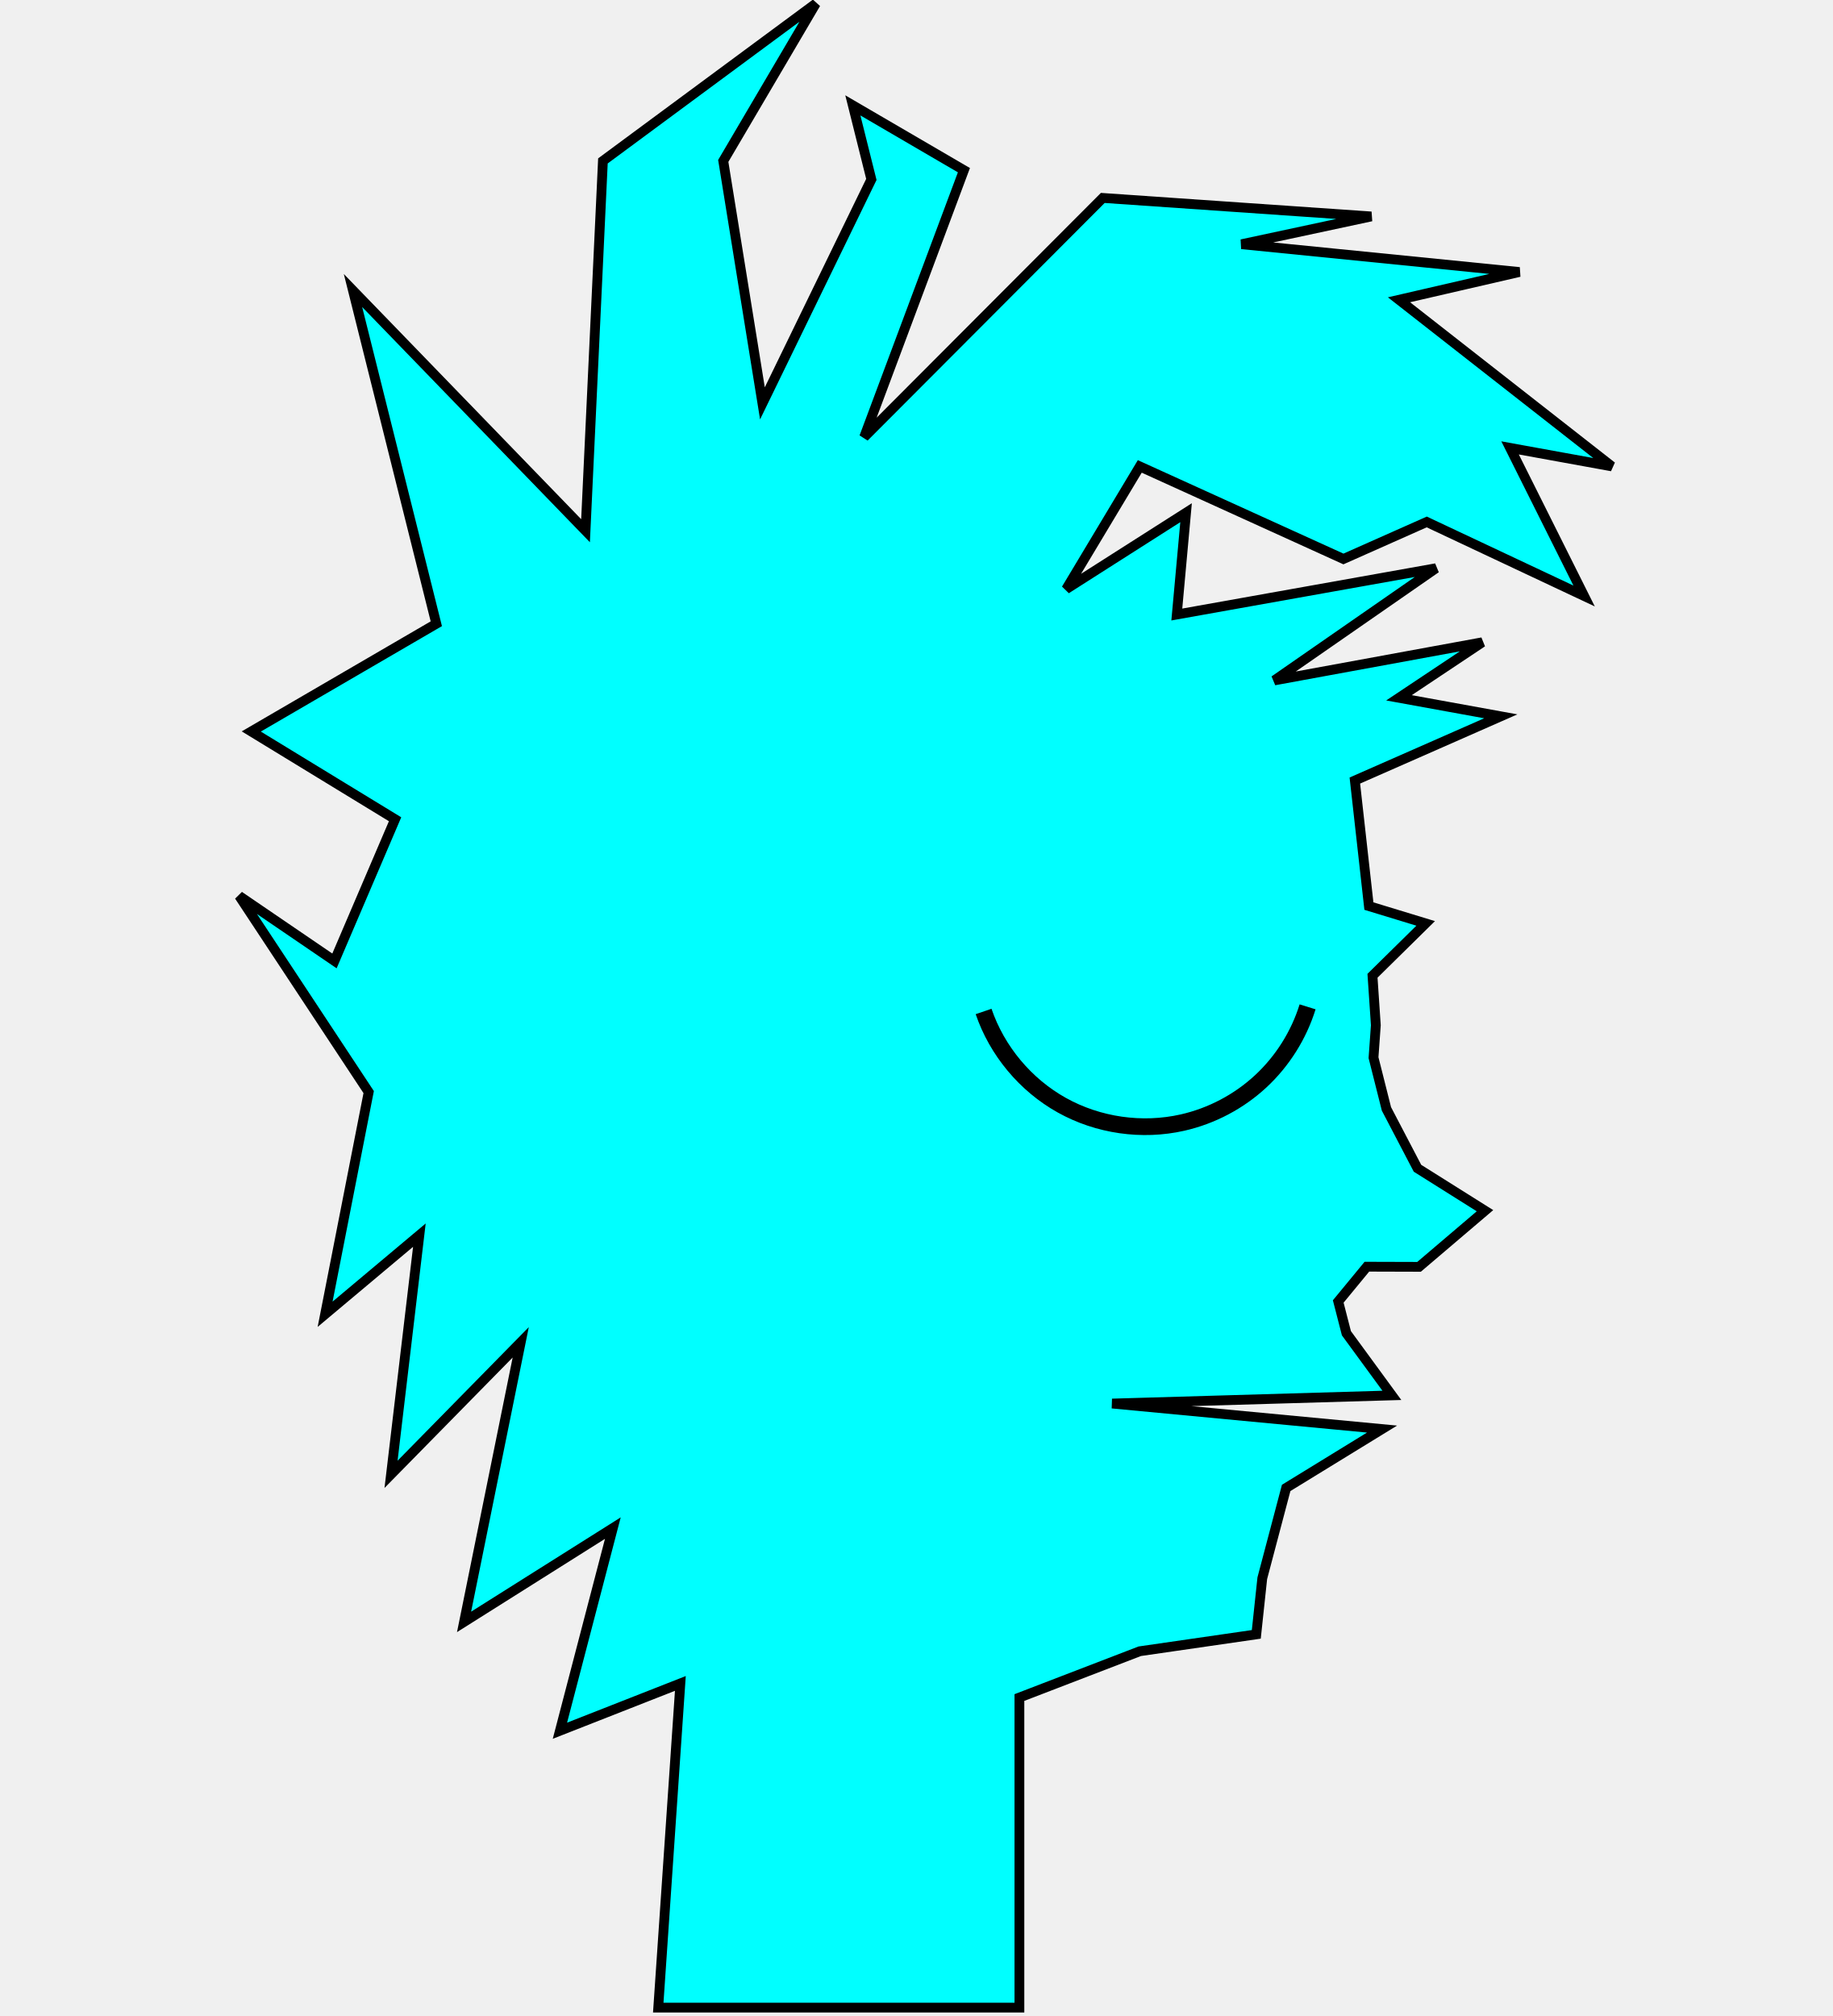
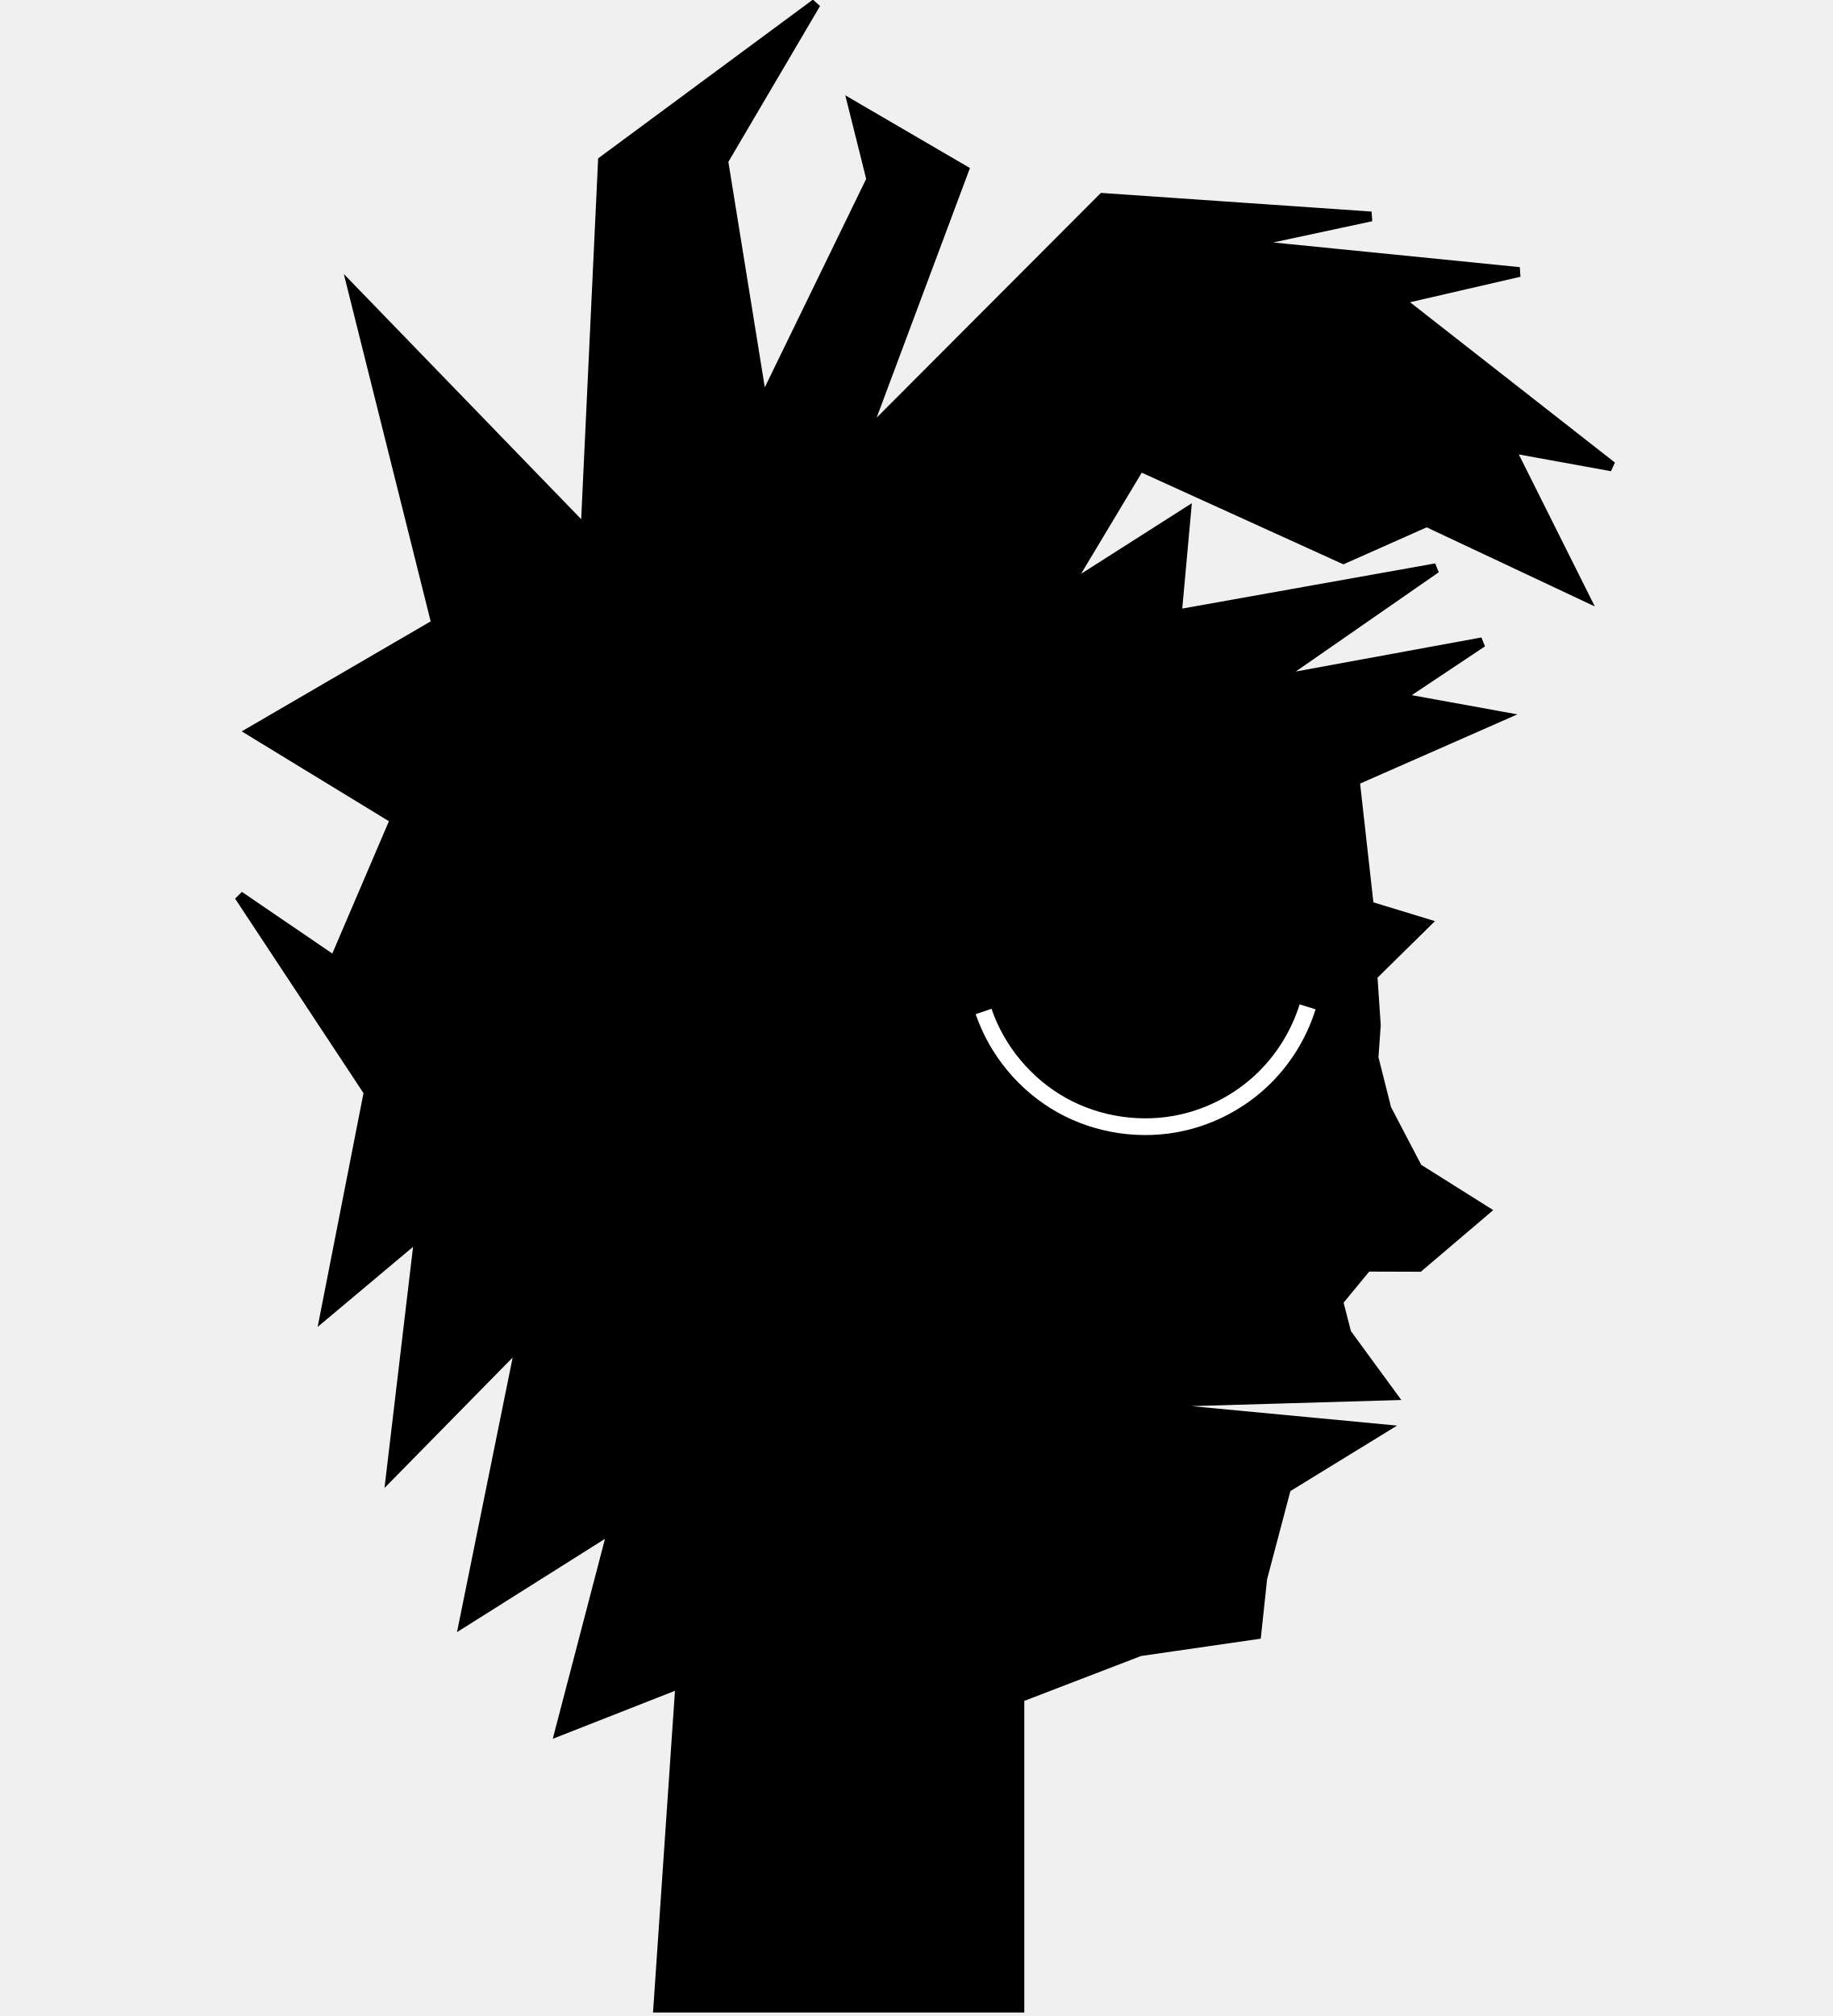
<svg xmlns="http://www.w3.org/2000/svg" width="400" height="440" viewBox="0 0 105.833 116.417" version="1.1" id="svg8">
  <defs id="defs2">
    </defs>
  <g id="layer1" transform="translate(-61.61977,-24.82005)">
-     <path style="fill:#00ffff;stroke:#000000;stroke-width:0.565;stroke-linecap:butt;stroke-linejoin:miter;stroke-miterlimit:4;stroke-dasharray:none;stroke-opacity:1" d="m 84.433,72.129 -8.304,-5.069 10.685,-6.221 -4.811,-19.243 13.428,13.871 1.004,-21.355 12.294,-9.087 -5.345,9.087 2.262,14.001 6.29,-12.932 -1.069,-4.276 6.414,3.742 -5.761,15.415 13.779,-13.812 15.502,1.069 -7.484,1.604 16.036,1.604 -6.949,1.604 12.294,9.622 -5.88,-1.069 4.276,8.553 -9.087,-4.276 -4.811,2.138 -11.76,-5.345 -4.249,7.084 6.922,-4.412 -0.535,5.88 14.967,-2.673 -9.335,6.479 12.008,-2.203 -4.811,3.207 5.88,1.069 -8.428,3.709 0.811,7.249 3.279,1 -3.071,3.024 0.193,2.858 -0.134,1.871 0.746,2.958 1.793,3.429 3.898,2.451 -3.808,3.242 -3.012,-0.009 -1.654,2.009 0.472,1.834 2.625,3.588 -16.153,0.472 15.586,1.474 -5.537,3.399 -1.379,5.216 -0.346,3.24 -6.73,0.975 -6.949,2.673 v 17.907 h -20.855 l 1.277,-18.722 -6.955,2.732 3.056,-11.701 -8.591,5.416 3.272,-16.145 -7.489,7.624 1.636,-13.812 -5.443,4.568 2.516,-12.829 -7.478,-11.328 5.502,3.753 z" id="path833" />
-     <path style="fill:none;stroke:#000000;stroke-width:0.965;stroke-linecap:butt;stroke-linejoin:miter;stroke-miterlimit:4;stroke-dasharray:none;stroke-opacity:1" d="m 118.417,83.229 c 0.776,2.274 2.418,4.241 4.516,5.412 2.098,1.171 4.634,1.535 6.977,1.003 1.674,-0.381 3.243,-1.208 4.503,-2.375 1.259,-1.166 2.205,-2.668 2.713,-4.307" id="path837" />
+     <path style="fill:#000000;stroke:#000000;stroke-width:0.565;stroke-linecap:butt;stroke-linejoin:miter;stroke-miterlimit:4;stroke-dasharray:none;stroke-opacity:1" d="m 84.433,72.129 -8.304,-5.069 10.685,-6.221 -4.811,-19.243 13.428,13.871 1.004,-21.355 12.294,-9.087 -5.345,9.087 2.262,14.001 6.29,-12.932 -1.069,-4.276 6.414,3.742 -5.761,15.415 13.779,-13.812 15.502,1.069 -7.484,1.604 16.036,1.604 -6.949,1.604 12.294,9.622 -5.88,-1.069 4.276,8.553 -9.087,-4.276 -4.811,2.138 -11.76,-5.345 -4.249,7.084 6.922,-4.412 -0.535,5.88 14.967,-2.673 -9.335,6.479 12.008,-2.203 -4.811,3.207 5.88,1.069 -8.428,3.709 0.811,7.249 3.279,1 -3.071,3.024 0.193,2.858 -0.134,1.871 0.746,2.958 1.793,3.429 3.898,2.451 -3.808,3.242 -3.012,-0.009 -1.654,2.009 0.472,1.834 2.625,3.588 -16.153,0.472 15.586,1.474 -5.537,3.399 -1.379,5.216 -0.346,3.24 -6.73,0.975 -6.949,2.673 v 17.907 h -20.855 l 1.277,-18.722 -6.955,2.732 3.056,-11.701 -8.591,5.416 3.272,-16.145 -7.489,7.624 1.636,-13.812 -5.443,4.568 2.516,-12.829 -7.478,-11.328 5.502,3.753 z" id="path833" />
+     <path style="fill:none;stroke:#ffffff;stroke-width:0.965;stroke-linecap:butt;stroke-linejoin:miter;stroke-miterlimit:4;stroke-dasharray:none;stroke-opacity:1" d="m 118.417,83.229 c 0.776,2.274 2.418,4.241 4.516,5.412 2.098,1.171 4.634,1.535 6.977,1.003 1.674,-0.381 3.243,-1.208 4.503,-2.375 1.259,-1.166 2.205,-2.668 2.713,-4.307" id="path837" />
    <path style="fill:#00ffff;stroke:#000000;stroke-width:0.565;stroke-linecap:butt;stroke-linejoin:miter;stroke-miterlimit:4;stroke-dasharray:none;stroke-opacity:1" d="m 244.857,72.152 -8.304,-5.069 10.685,-6.221 -4.811,-19.243 13.428,13.871 1.004,-21.355 12.294,-9.087 -5.345,9.087 2.262,14.001 6.29,-12.932 -1.069,-4.276 6.414,3.742 -5.761,15.415 13.779,-13.812 15.502,1.069 -7.484,1.604 16.036,1.604 -6.949,1.604 12.294,9.622 -5.88,-1.069 4.276,8.553 -9.087,-4.276 -4.811,2.138 -11.76,-5.345 -4.249,7.084 6.922,-4.412 -0.535,5.88 14.967,-2.673 -9.335,6.479 12.008,-2.203 -4.811,3.207 5.88,1.069 -8.428,3.709 1.479,9.654 2.138,2.138 -2.005,1.002 -0.401,1.336 -0.134,1.871 0.746,2.958 1.793,3.429 3.898,2.451 -3.674,2.708 -4.752,0.124 -1.795,1.795 0.945,3.015 3.901,3.021 -16.153,0.472 15.586,1.474 -5.537,3.399 -1.379,5.216 -0.346,3.24 -6.73,0.975 -6.949,2.673 v 17.907 h -20.855 l 1.277,-18.722 -6.955,2.732 3.056,-11.701 -8.591,5.416 3.272,-16.145 -7.489,7.624 1.636,-13.812 -5.443,4.568 2.516,-12.829 -7.478,-11.328 5.502,3.753 z" id="path833-1" />
    <path style="fill:none;stroke:#000000;stroke-width:0.575;stroke-linecap:butt;stroke-linejoin:miter;stroke-miterlimit:4;stroke-dasharray:none;stroke-opacity:1" d="m 299.618,85.58 c -2.496,-3.448 -6.792,-5.511 -11.044,-5.303 -3.942,0.193 -7.743,2.315 -9.975,5.57 1.714,3.356 5.136,5.781 8.871,6.287 2.437,0.33 4.976,-0.132 7.141,-1.3 2.165,-1.168 3.945,-3.035 5.008,-5.253 z" id="path861" />
    <rect style="opacity:0.999;fill:#000000;stroke:#000000;stroke-width:0.575;stroke-linecap:round;stroke-linejoin:round;stroke-miterlimit:4;stroke-dasharray:none;paint-order:markers fill stroke;stop-color:#000000" id="rect865" width="7.749" height="7.371" x="282.537" y="82.588" ry="3.685" />
  </g>
</svg>
